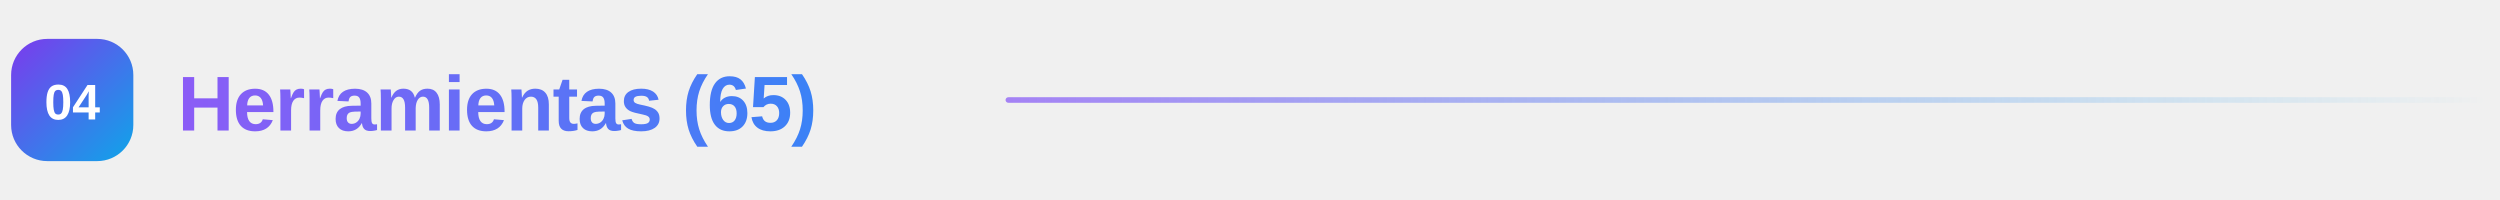
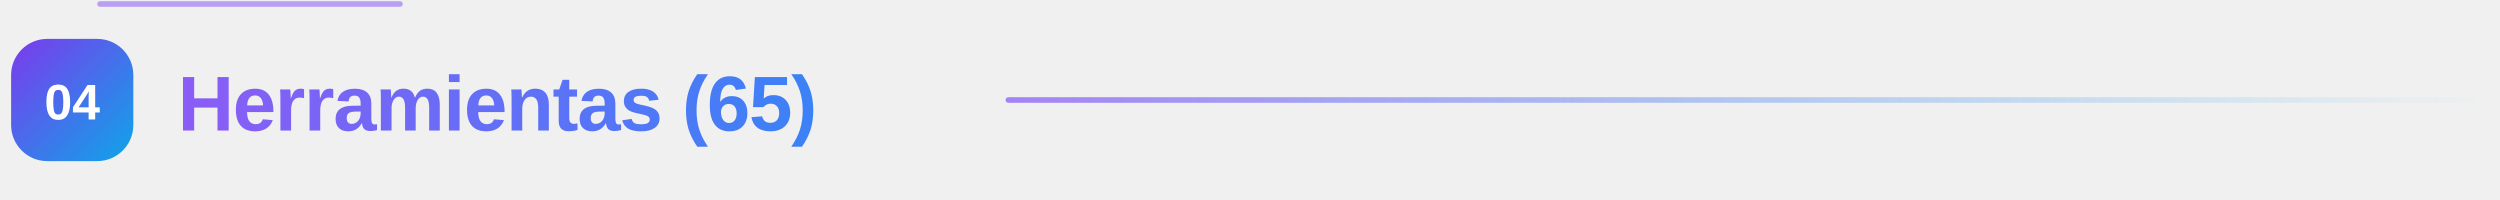
- <svg xmlns="http://www.w3.org/2000/svg" width="900" height="72" viewBox="0 0 900 72" role="img" aria-label="Herramientas (65)">
+ <svg xmlns="http://www.w3.org/2000/svg" width="900" height="72" viewBox="0 0 900 72" role="img" aria-label="Herramientas (65)" data-readme-motion="subtle">
  <defs>
    <linearGradient id="g" x1="0" y1="0" x2="1" y2="1">
      <stop offset="0" stop-color="#7c3aed" />
      <stop offset="1" stop-color="#0ea5e9" />
    </linearGradient>
    <linearGradient id="t" x1="0" y1="0" x2="1" y2="0">
      <stop offset="0" stop-color="#8b5cf6" />
      <stop offset="1" stop-color="#3b82f6" />
    </linearGradient>
    <linearGradient id="l" x1="0" y1="0" x2="1" y2="0">
      <stop offset="0" stop-color="#8b5cf6" stop-opacity="0.75" />
      <stop offset="1" stop-color="#0ea5e9" stop-opacity="0" />
    </linearGradient>
    <style>text { font-family: "Segoe UI", -apple-system, BlinkMacSystemFont, "Helvetica Neue", Arial, sans-serif; }</style>
  </defs>
  <rect x="4" y="14" width="44" height="44" rx="13" fill="url(#g)" />
  <text x="26" y="43" text-anchor="middle" style="font-size:18px;font-weight:800;fill:#ffffff">04</text>
  <text x="64" y="47" style="font-size:28px;font-weight:800;letter-spacing:-0.4px" fill="url(#t)">Herramientas (65)</text>
  <rect x="362" y="35" width="532" height="2" rx="1" fill="url(#l)" />
+   <style data-readme-builder-motion="1">
+ @keyframes rb-accent {0%,100%{filter:brightness(1)}50%{filter:brightness(1.3)}}
+ @keyframes rb-trace {from{stroke-dashoffset:900}to{stroke-dashoffset:0}}
+ svg[data-readme-motion] .rb-motion-line{animation:rb-trace 2s ease-in-out 2;stroke-dasharray:108 900;stroke-dashoffset:0;opacity:.55}
+ svg[data-readme-motion] &gt; path,svg[data-readme-motion] &gt; g:not(.rb-motion-layer){animation:rb-accent 2s ease-in-out 2}
+ @media (prefers-reduced-motion:reduce){svg[data-readme-motion] .rb-motion-line,svg[data-readme-motion] &gt; path,svg[data-readme-motion] &gt; g:not(.rb-motion-layer){animation:none!important;filter:none!important}}
+ </style>
+   <g class="rb-motion-layer" aria-hidden="true" pointer-events="none">
+     <path class="rb-motion-line" d="M36 1.44h828" fill="none" stroke="#8b5cf6" stroke-width="2" stroke-linecap="round" />
+   </g>
</svg>
